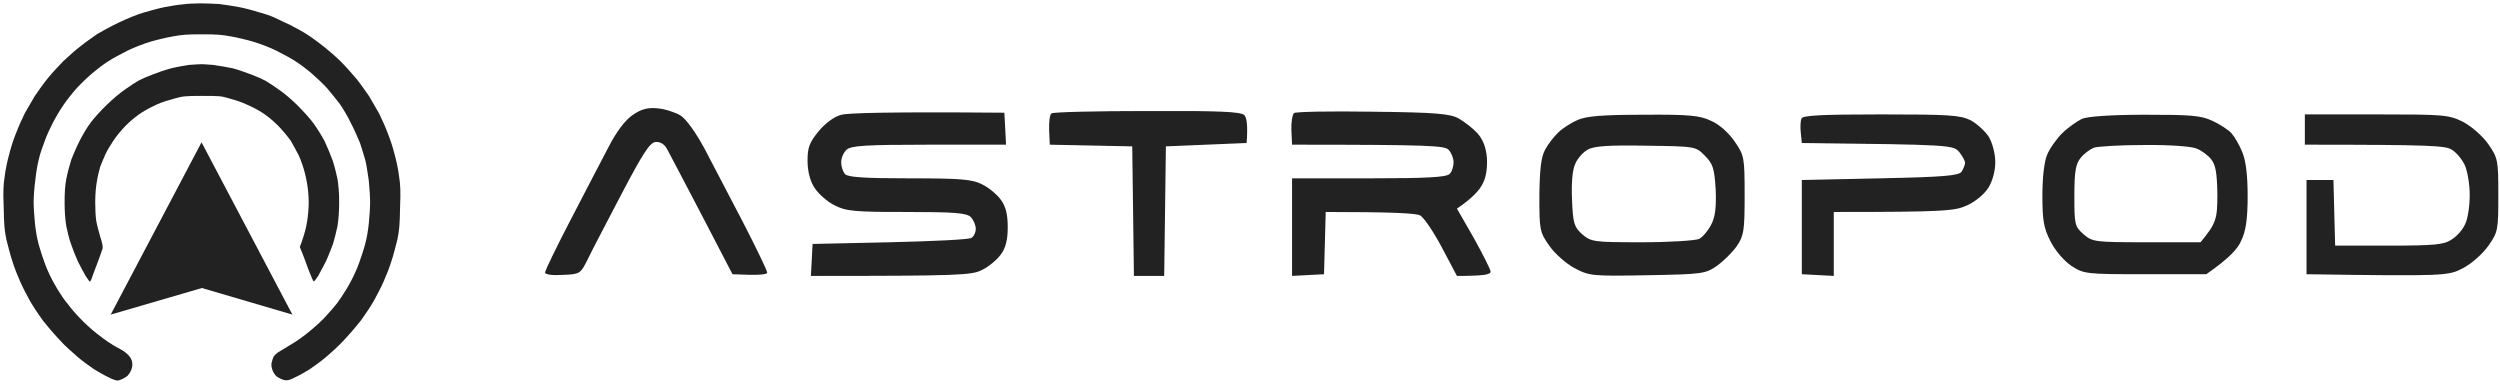
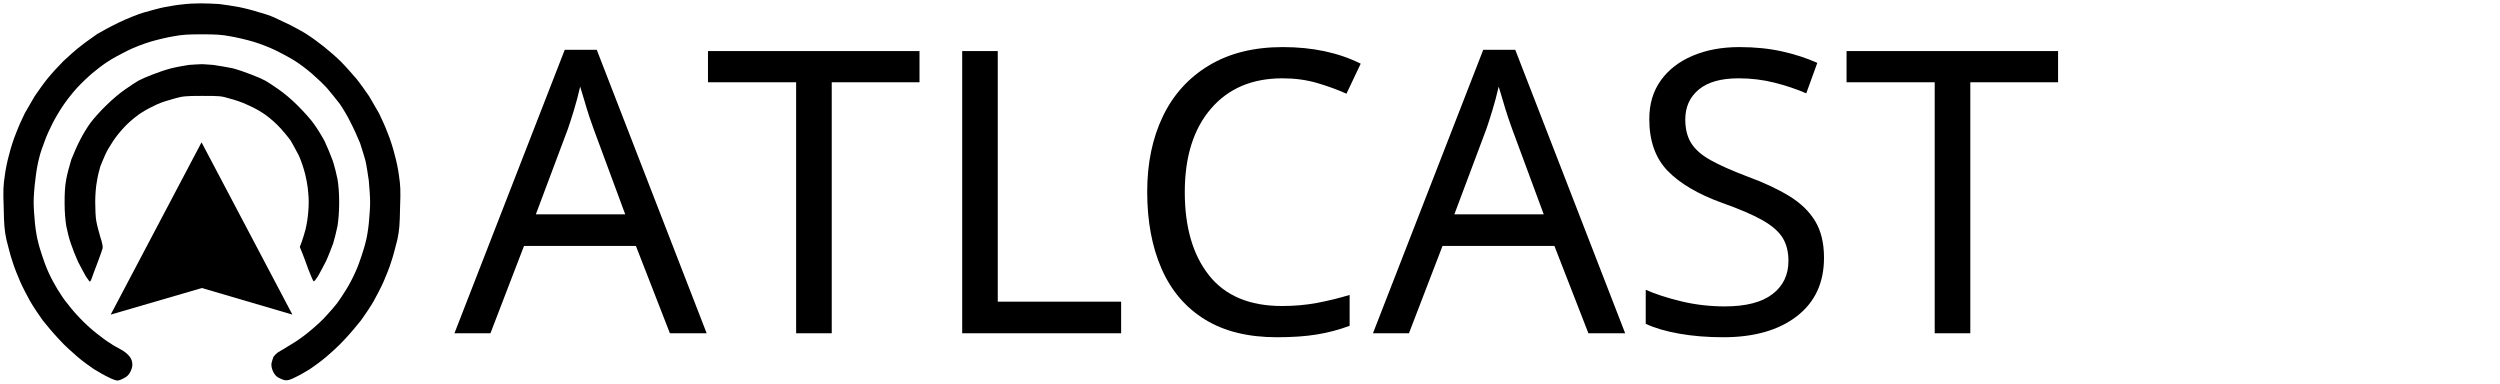
- <svg xmlns="http://www.w3.org/2000/svg" version="1.2" viewBox="0 0 743 114" width="743" height="114">
-   <defs>
-     <clipPath clipPathUnits="userSpaceOnUse" id="cp1">
-       <path d="m-44-40h836v194h-836z" />
-     </clipPath>
-   </defs>
-   <style>.a{opacity:1;fill:#1f3a8b}</style>
-   <g clip-path="url(#cp1)">
-     <filter id="f0">
-       <feFlood flood-color="#212121" flood-opacity="1" />
-       <feBlend mode="normal" in2="SourceGraphic" />
-       <feComposite in2="SourceAlpha" operator="in" />
-     </filter>
-     <g filter="url(#f0)">
-       <path fill-rule="evenodd" class="a" d="m195.5 32.2c2.2 0.2 5.2 1.2 6.7 2.1 1.7 1 4.6 5.1 7.2 9.9 2.4 4.6 7.6 14.5 11.5 22 3.9 7.6 7.1 14.2 7.1 14.8 0 0.6-2.2 0.9-10.3 0.5l-9.1-17.5c-5-9.6-9.7-18.5-10.4-19.8-0.8-1.4-2-2.1-3.4-2-1.7 0.2-3.8 3.5-10 15.3-4.3 8.2-8.9 17-10.1 19.5-2.2 4.4-2.3 4.5-7.5 4.7-3 0.2-5.2-0.1-5.2-0.7 0-0.6 3.3-7.4 7.4-15.3 4.1-7.8 9.1-17.6 11.3-21.7 2.5-4.9 5.1-8.3 7.3-9.8 2.6-1.8 4.5-2.3 7.5-2zm103 1.3l0.5 9.5h-22.9c-19 0-23.2 0.3-24.5 1.5-0.9 0.8-1.6 2.5-1.6 3.7 0 1.3 0.5 2.9 1.2 3.6 1 0.9 6.1 1.2 19.3 1.2 15.2 0 18.5 0.3 21.4 1.8 1.9 0.9 4.4 3 5.5 4.5 1.5 2 2.1 4.4 2.1 8.2 0 3.8-0.6 6.2-2.1 8.2-1.1 1.5-3.6 3.6-5.5 4.5-3 1.6-6.5 1.8-50.9 1.8l0.5-9.5 23-0.5c12.6-0.3 23.6-0.8 24.2-1.3 0.7-0.4 1.3-1.6 1.3-2.7 0-1.1-0.7-2.7-1.5-3.5-1.2-1.2-4.8-1.5-19-1.5-15.5 0-18-0.2-21.5-2-2.2-1.1-4.9-3.5-6-5.3-1.3-2-2-5-2-8 0-3.9 0.6-5.4 3.3-8.7 2-2.4 4.7-4.4 6.8-4.9 1.8-0.5 13.5-0.9 48.4-0.6zm42.4-0.5c21.3-0.1 27.9 0.2 28.9 1.2 0.7 0.7 1.1 2.9 0.7 8.3l-24 1-0.5 38.5h-9l-0.5-38.5-24.5-0.5-0.2-4.3c-0.1-2.4 0.2-4.7 0.7-5 0.5-0.4 13.2-0.7 28.4-0.7zm67.1 0.2c18.6 0.2 23 0.6 25.5 2 1.6 0.9 4.1 2.8 5.5 4.3 1.7 1.9 2.6 4.1 2.9 7.3 0.2 3-0.2 5.9-1.3 7.9-0.9 1.8-3 4.2-7.6 7.3l5 8.7c2.7 4.9 5 9.4 5 10 0 0.9-1.7 1.3-10 1.3l-4.5-8.5c-2.5-4.7-5.4-9-6.5-9.5-1.1-0.6-7.9-1-28-1l-0.5 18.5-9.5 0.5v-29h22.8c16.9 0 23.1-0.3 24-1.3 0.7-0.6 1.2-2.2 1.2-3.5 0-1.2-0.7-2.9-1.5-3.7-1.2-1.2-5.3-1.5-46.5-1.5l-0.2-4.3c-0.1-2.4 0.3-4.7 0.8-5.1 0.5-0.4 11-0.6 23.4-0.4zm80.5 0.9c13.4-0.1 16.7 0.2 20 1.8 2.4 1 5.2 3.5 7 6.1 2.9 4.2 3 4.7 3 16 0 10.5-0.2 12-2.3 15.1-1.3 1.9-4 4.5-5.9 5.9-3.5 2.4-4.4 2.5-20.7 2.8-16.4 0.3-17.3 0.2-21.6-2.1-2.5-1.3-5.9-4.3-7.5-6.6-2.9-4.1-3-4.7-3-14.9 0.1-7.9 0.5-11.5 1.7-13.7 0.9-1.7 2.7-4 4-5.2 1.2-1.2 3.9-2.9 5.8-3.7 2.6-1.1 7.4-1.5 19.5-1.5zm-20.3 14.5c-0.9 1.9-1.2 5.7-1 10.7 0.3 7.1 0.6 8.1 3 10.3 2.7 2.3 3.4 2.4 17.8 2.4 8.2 0 15.9-0.5 17-1 1.1-0.6 2.7-2.5 3.6-4.3 1.2-2.3 1.5-5.2 1.3-10.4-0.4-6.3-0.8-7.6-3.2-10-2.7-2.8-2.8-2.8-17.5-3-10.9-0.2-15.3 0.1-17.2 1.1-1.4 0.7-3.1 2.6-3.8 4.2zm90.8-14.6c19.9 0 23.5 0.2 26.6 1.7 1.9 1 4.4 3.3 5.5 5 1.1 1.9 1.9 5.1 1.9 7.5 0 2.5-0.8 5.6-2 7.5-1.1 1.9-3.9 4.2-6.3 5.3-3.7 1.7-6.4 2-39.7 2v19l-9.5-0.5v-28l23.3-0.5c19.2-0.4 23.4-0.8 24.2-2 0.5-0.8 1-2 1-2.5 0.1-0.6-0.7-2-1.7-3.3-1.8-2.1-2.3-2.2-46.8-2.7l-0.3-3c-0.2-1.7-0.1-3.6 0.2-4.3 0.4-0.9 6.1-1.2 23.6-1.2zm78.5 0.1c13.5 0 16.6 0.2 20 1.8 2.2 1 4.8 2.7 5.7 3.7 0.9 1 2.4 3.6 3.2 5.6q1.6 3.8 1.6 13c0 6.8-0.5 10.4-1.9 13.3-1 2.4-3.5 5.2-10.4 10h-18.2c-17.7 0-18.2-0.1-21.9-2.5-2.1-1.4-4.8-4.5-6.2-7.3-2-3.9-2.4-6.2-2.4-13.5 0-5.3 0.5-10 1.4-12.2 0.8-1.9 2.9-4.9 4.6-6.5 1.7-1.7 4.4-3.5 5.8-4.2 1.7-0.7 8.8-1.2 18.7-1.2zm-19.2 12.9c-1.4 1.8-1.8 4-1.8 11.2 0 8.5 0.1 9.1 2.7 11.4 2.7 2.3 3.3 2.4 18.8 2.4h16c4.7-5.7 5-6.9 5-14.3-0.1-6.2-0.5-8.7-1.8-10.3-0.9-1.2-2.9-2.7-4.5-3.3-1.5-0.6-8.3-1.1-15.5-1-7 0-13.7 0.4-14.9 0.8-1.2 0.5-3 1.8-4 3.1zm66.7-13h21.2c20.1 0 21.5 0.1 25.8 2.2 2.6 1.4 5.7 4.1 7.5 6.6 2.9 4.2 3 4.8 3 15.2 0 10.4-0.1 11-3 15.1-1.7 2.4-5 5.3-7.5 6.6-4.4 2.3-5.1 2.4-46.5 1.8v-28h8l0.5 19.5h16c13.6 0 16.4-0.3 18.6-1.8 1.5-0.9 3.3-2.9 4-4.5 0.8-1.5 1.4-5.4 1.4-8.7 0-3.3-0.7-7.3-1.5-9-0.8-1.7-2.5-3.7-3.8-4.5-1.8-1.2-6.1-1.5-43.7-1.5z" />
-       <path fill-rule="evenodd" d="m59.6 1c1.5 0 4.1 0.1 5.6 0.2 1.6 0.2 4.2 0.6 5.8 0.9 1.6 0.3 4.3 1 5.8 1.5 1.6 0.4 3.6 1.1 4.5 1.5 0.9 0.4 3.2 1.5 5.1 2.4 1.9 1 4.3 2.3 5.4 3.1 1.1 0.7 3.1 2.2 4.5 3.3 1.4 1.1 3.7 3.1 5.1 4.5 1.3 1.3 3.4 3.7 4.6 5.1 1.2 1.5 2.8 3.8 3.7 5.1 0.8 1.4 2.1 3.6 2.9 5 0.7 1.4 1.9 4 2.6 5.9 0.8 1.9 1.7 4.8 2.1 6.5 0.5 1.7 1.1 4.6 1.3 6.4 0.4 2.5 0.5 4.4 0.3 9.3-0.1 5.1-0.2 6.6-0.8 9.5-0.5 1.9-1.2 4.8-1.8 6.5-0.5 1.7-1.6 4.4-2.3 6-0.7 1.6-2.1 4.3-3 5.9-1 1.7-2.6 4.1-3.7 5.6-1 1.3-3.2 3.9-4.9 5.7-1.6 1.8-4.2 4.1-5.5 5.2-1.4 1.2-3.6 2.8-4.8 3.6-1.3 0.8-3.2 1.9-4.3 2.4-1.6 0.8-2.2 1-3.1 0.9-0.6-0.1-1.5-0.5-2-0.8-0.6-0.3-1.2-1-1.6-1.9-0.4-1-0.5-1.6-0.4-2.4 0.2-0.7 0.4-1.5 0.6-1.9 0.3-0.4 0.8-0.9 1.2-1.2 0.5-0.3 2.1-1.3 3.8-2.3 1.6-0.9 4.3-2.8 5.9-4.2 1.6-1.3 3.9-3.4 4.9-4.6 1.1-1.2 2.5-2.8 3.1-3.6 0.6-0.8 1.8-2.6 2.6-3.9 0.9-1.4 2.1-3.7 2.8-5.3 0.7-1.5 1.5-3.7 1.9-5 0.4-1.2 1-3.1 1.2-4.1 0.3-1 0.7-3.4 0.9-5.3 0.2-2 0.4-4.8 0.4-6.4 0-1.5-0.2-4.5-0.4-6.5-0.3-2-0.7-4.7-1-5.9-0.3-1.2-1.1-3.6-1.6-5.2-0.7-1.7-1.9-4.4-2.8-6.1-0.8-1.7-2.3-4.2-3.2-5.5-1-1.3-2.7-3.4-3.8-4.7-1.1-1.2-3.2-3.2-4.6-4.4-1.4-1.2-3.5-2.8-4.8-3.6-1.2-0.8-3.8-2.2-5.6-3.1-2-1-4.9-2.1-6.9-2.7-2-0.6-5-1.3-6.8-1.6-2.6-0.5-4.4-0.6-8.5-0.6-4.1 0-5.9 0.1-8.5 0.6-1.8 0.3-4.8 1-6.8 1.6-2 0.6-4.9 1.7-6.9 2.7-1.8 0.9-4.4 2.3-5.6 3.1-1.3 0.8-3.4 2.4-4.7 3.5-1.3 1.1-3.4 3.1-4.6 4.4-1.2 1.3-3.1 3.7-4.1 5.2-1.1 1.6-2.5 4-3.2 5.4-0.7 1.4-1.8 3.7-2.3 5.2-0.6 1.5-1.4 3.8-1.7 5.2-0.4 1.4-0.9 4.3-1.1 6.4-0.3 2.1-0.5 5.1-0.5 6.6 0 1.6 0.2 4.4 0.4 6.4 0.2 1.9 0.6 4.3 0.9 5.3 0.2 1 0.8 2.9 1.2 4.1 0.4 1.3 1.2 3.5 1.9 5 0.7 1.6 1.9 3.8 2.7 5.1 0.8 1.3 2.1 3.3 3 4.3 0.8 1.1 2.5 3.1 3.7 4.3 1.2 1.3 3.4 3.3 4.8 4.4 1.5 1.2 3.4 2.6 4.3 3.1 0.8 0.6 2.2 1.3 2.9 1.7 0.8 0.4 1.9 1.2 2.4 1.8 0.6 0.6 1 1.4 1.1 2.2 0.1 0.9 0 1.5-0.5 2.6-0.6 1.1-1 1.5-2 2-0.7 0.4-1.5 0.7-1.9 0.7-0.4 0-1.6-0.4-2.7-1-1.1-0.5-3-1.6-4.3-2.4-1.2-0.8-3.4-2.4-4.8-3.6-1.3-1.1-3.9-3.4-5.5-5.2-1.7-1.8-3.9-4.4-4.9-5.7-1.1-1.5-2.7-3.9-3.7-5.6-0.9-1.6-2.3-4.3-3-5.9-0.7-1.6-1.8-4.3-2.3-6-0.6-1.7-1.3-4.6-1.8-6.5-0.6-2.9-0.7-4.4-0.8-9.5-0.2-4.9-0.1-6.8 0.3-9.3 0.2-1.8 0.8-4.7 1.3-6.4 0.4-1.7 1.3-4.6 2.1-6.5 0.7-1.9 1.9-4.5 2.6-5.9 0.8-1.4 2.1-3.6 2.9-5 0.9-1.3 2.5-3.6 3.7-5.1 1.2-1.5 3.4-3.9 4.8-5.3 1.5-1.4 3.8-3.5 5.3-4.6 1.5-1.2 3.7-2.7 4.8-3.5 1.2-0.7 4.1-2.3 6.4-3.4 2.3-1.1 5.7-2.5 7.5-3 1.8-0.5 4.6-1.3 6.2-1.6 1.6-0.3 4-0.7 5.3-0.8 1.4-0.2 3.7-0.3 5.3-0.3zm-0.2 18.1c0.6-0.1 2.4 0.1 4 0.2 1.6 0.2 4.2 0.7 5.8 1 1.5 0.4 4.1 1.3 5.6 1.9 1.6 0.6 3.4 1.4 4.1 1.8 0.7 0.4 2.4 1.5 3.8 2.5 1.5 1 3.9 3 5.7 4.8 1.7 1.7 3.9 4.1 4.8 5.4 0.9 1.2 2.4 3.6 3.3 5.3 0.8 1.7 1.9 4.4 2.4 5.8 0.5 1.5 1.1 3.9 1.4 5.4 0.3 1.8 0.5 4.1 0.5 6.9 0 2.9-0.2 5.2-0.5 7.1-0.3 1.5-0.9 3.9-1.3 5.2-0.5 1.3-1.4 3.7-2.1 5.2-0.8 1.6-1.9 3.6-2.4 4.5-0.6 0.9-1.1 1.6-1.3 1.5-0.1 0-0.8-1.6-1.5-3.4-0.7-1.9-1.5-4.2-2.6-6.8l0.6-1.6c0.3-0.8 0.8-2.5 1.1-3.6 0.3-1.2 0.7-3.5 0.8-5.1 0.2-2 0.2-4 0-5.9-0.1-1.7-0.6-4.3-1-5.8-0.4-1.6-1.2-3.9-1.8-5.2-0.7-1.4-1.8-3.3-2.4-4.4-0.8-1.1-2.5-3.2-3.9-4.6-1.4-1.4-3.5-3.1-4.7-3.8-1.2-0.8-3.2-1.8-4.4-2.3-1.2-0.6-3.5-1.4-5.1-1.8-2.6-0.8-3.1-0.8-8.3-0.8-5 0-5.7 0.1-8.2 0.8-1.5 0.4-3.8 1.1-5.1 1.7-1.3 0.6-3.3 1.6-4.5 2.4-1.2 0.7-3.3 2.4-4.7 3.8-1.4 1.4-3.1 3.5-3.8 4.6-0.7 1.1-1.8 2.8-2.3 3.9-0.5 1.1-1.2 2.8-1.6 3.8-0.3 1-0.8 3-1 4.4-0.3 1.5-0.5 4-0.5 6.1 0 1.9 0.1 4.5 0.3 5.6 0.2 1.2 0.8 3.4 1.2 4.8 0.6 1.7 0.8 3 0.7 3.4-0.1 0.4-0.8 2.4-1.6 4.5-0.8 2.1-1.6 4.2-1.7 4.6-0.2 0.5-0.4 0.8-0.5 0.8-0.1 0-0.6-0.7-1.2-1.6-0.5-0.9-1.6-2.9-2.3-4.3-0.7-1.5-1.6-3.8-2.1-5.3-0.5-1.3-1.1-3.8-1.4-5.3-0.3-1.8-0.5-4.3-0.5-6.9 0-2.9 0.1-5 0.5-7.1 0.3-1.6 1-4.2 1.5-5.8 0.6-1.5 1.7-4.1 2.6-5.8 0.8-1.6 2.2-3.9 3.1-5.1 0.8-1.1 2.9-3.5 4.7-5.2 1.8-1.8 4.2-3.8 5.7-4.8 1.4-1 3.1-2.1 3.8-2.5 0.7-0.4 2.5-1.2 4.1-1.8 1.5-0.6 4.1-1.5 5.7-1.9 1.6-0.4 3.9-0.8 5.2-1 1.3-0.1 2.8-0.2 3.3-0.2z" />
-       <path d="m59.9 42.3l27 51.2-26.9-7.9-27.1 7.9z" />
+ <svg xmlns="http://www.w3.org/2000/svg" width="100%" height="100%" viewBox="0 0 743 114" version="1.1" xml:space="preserve" style="fill-rule:evenodd;clip-rule:evenodd;stroke-linejoin:round;stroke-miterlimit:2;">
+   <g>
+     <g>
+       <path d="M59.6,1C61.1,1 63.7,1.1 65.2,1.2C66.8,1.4 69.4,1.8 71,2.1C72.6,2.4 75.3,3.1 76.8,3.6C78.4,4 80.4,4.7 81.3,5.1C82.2,5.5 84.5,6.6 86.4,7.5C88.3,8.5 90.7,9.8 91.8,10.6C92.9,11.3 94.9,12.8 96.3,13.9C97.7,15 100,17 101.4,18.4C102.7,19.7 104.8,22.1 106,23.5C107.2,25 108.8,27.3 109.7,28.6C110.5,30 111.8,32.2 112.6,33.6C113.3,35 114.5,37.6 115.2,39.5C116,41.4 116.9,44.3 117.3,46C117.8,47.7 118.4,50.6 118.6,52.4C119,54.9 119.1,56.8 118.9,61.7C118.8,66.8 118.7,68.3 118.1,71.2C117.6,73.1 116.9,76 116.3,77.7C115.8,79.4 114.7,82.1 114,83.7C113.3,85.3 111.9,88 111,89.6C110,91.3 108.4,93.7 107.3,95.2C106.3,96.5 104.1,99.1 102.4,100.9C100.8,102.7 98.2,105 96.9,106.1C95.5,107.3 93.3,108.9 92.1,109.7C90.8,110.5 88.9,111.6 87.8,112.1C86.2,112.9 85.6,113.1 84.7,113C84.1,112.9 83.2,112.5 82.7,112.2C82.1,111.9 81.5,111.2 81.1,110.3C80.7,109.3 80.6,108.7 80.7,107.9C80.9,107.2 81.1,106.4 81.3,106C81.6,105.6 82.1,105.1 82.5,104.8C83,104.5 84.6,103.5 86.3,102.5C87.9,101.6 90.6,99.7 92.2,98.3C93.8,97 96.1,94.9 97.1,93.7C98.2,92.5 99.6,90.9 100.2,90.1C100.8,89.3 102,87.5 102.8,86.2C103.7,84.8 104.9,82.5 105.6,80.9C106.3,79.4 107.1,77.2 107.5,75.9C107.9,74.7 108.5,72.8 108.7,71.8C109,70.8 109.4,68.4 109.6,66.5C109.8,64.5 110,61.7 110,60.1C110,58.6 109.8,55.6 109.6,53.6C109.3,51.6 108.9,48.9 108.6,47.7C108.3,46.5 107.5,44.1 107,42.5C106.3,40.8 105.1,38.1 104.2,36.4C103.4,34.7 101.9,32.2 101,30.9C100,29.6 98.3,27.5 97.2,26.2C96.1,25 94,23 92.6,21.8C91.2,20.6 89.1,19 87.8,18.2C86.6,17.4 84,16 82.2,15.1C80.2,14.1 77.3,13 75.3,12.4C73.3,11.8 70.3,11.1 68.5,10.8C65.9,10.3 64.1,10.2 60,10.2C55.9,10.2 54.1,10.3 51.5,10.8C49.7,11.1 46.7,11.8 44.7,12.4C42.7,13 39.8,14.1 37.8,15.1C36,16 33.4,17.4 32.2,18.2C30.9,19 28.8,20.6 27.5,21.7C26.2,22.8 24.1,24.8 22.9,26.1C21.7,27.4 19.8,29.8 18.8,31.3C17.7,32.9 16.3,35.3 15.6,36.7C14.9,38.1 13.8,40.4 13.3,41.9C12.7,43.4 11.9,45.7 11.6,47.1C11.2,48.5 10.7,51.4 10.5,53.5C10.2,55.6 10,58.6 10,60.1C10,61.7 10.2,64.5 10.4,66.5C10.6,68.4 11,70.8 11.3,71.8C11.5,72.8 12.1,74.7 12.5,75.9C12.9,77.2 13.7,79.4 14.4,80.9C15.1,82.5 16.3,84.7 17.1,86C17.9,87.3 19.2,89.3 20.1,90.3C20.9,91.4 22.6,93.4 23.8,94.6C25,95.9 27.2,97.9 28.6,99C30.1,100.2 32,101.6 32.9,102.1C33.7,102.7 35.1,103.4 35.8,103.8C36.6,104.2 37.7,105 38.2,105.6C38.8,106.2 39.2,107 39.3,107.8C39.4,108.7 39.3,109.3 38.8,110.4C38.2,111.5 37.8,111.9 36.8,112.4C36.1,112.8 35.3,113.1 34.9,113.1C34.5,113.1 33.3,112.7 32.2,112.1C31.1,111.6 29.2,110.5 27.9,109.7C26.7,108.9 24.5,107.3 23.1,106.1C21.8,105 19.2,102.7 17.6,100.9C15.9,99.1 13.7,96.5 12.7,95.2C11.6,93.7 10,91.3 9,89.6C8.1,88 6.7,85.3 6,83.7C5.3,82.1 4.2,79.4 3.7,77.7C3.1,76 2.4,73.1 1.9,71.2C1.3,68.3 1.2,66.8 1.1,61.7C0.9,56.8 1,54.9 1.4,52.4C1.6,50.6 2.2,47.7 2.7,46C3.1,44.3 4,41.4 4.8,39.5C5.5,37.6 6.7,35 7.4,33.6C8.2,32.2 9.5,30 10.3,28.6C11.2,27.3 12.8,25 14,23.5C15.2,22 17.4,19.6 18.8,18.2C20.3,16.8 22.6,14.7 24.1,13.6C25.6,12.4 27.8,10.9 28.9,10.1C30.1,9.4 33,7.8 35.3,6.7C37.6,5.6 41,4.2 42.8,3.7C44.6,3.2 47.4,2.4 49,2.1C50.6,1.8 53,1.4 54.3,1.3C55.7,1.1 58,1 59.6,1ZM59.4,19.1C60,19 61.8,19.2 63.4,19.3C65,19.5 67.6,20 69.2,20.3C70.7,20.7 73.3,21.6 74.8,22.2C76.4,22.8 78.2,23.6 78.9,24C79.6,24.4 81.3,25.5 82.7,26.5C84.2,27.5 86.6,29.5 88.4,31.3C90.1,33 92.3,35.4 93.2,36.7C94.1,37.9 95.6,40.3 96.5,42C97.3,43.7 98.4,46.4 98.9,47.8C99.4,49.3 100,51.7 100.3,53.2C100.6,55 100.8,57.3 100.8,60.1C100.8,63 100.6,65.3 100.3,67.2C100,68.7 99.4,71.1 99,72.4C98.5,73.7 97.6,76.1 96.9,77.6C96.1,79.2 95,81.2 94.5,82.1C93.9,83 93.4,83.7 93.2,83.6C93.1,83.6 92.4,82 91.7,80.2C91,78.3 90.2,76 89.1,73.4L89.7,71.8C90,71 90.5,69.3 90.8,68.2C91.1,67 91.5,64.7 91.6,63.1C91.8,61.1 91.8,59.1 91.6,57.2C91.5,55.5 91,52.9 90.6,51.4C90.2,49.8 89.4,47.5 88.8,46.2C88.1,44.8 87,42.9 86.4,41.8C85.6,40.7 83.9,38.6 82.5,37.2C81.1,35.8 79,34.1 77.8,33.4C76.6,32.6 74.6,31.6 73.4,31.1C72.2,30.5 69.9,29.7 68.3,29.3C65.7,28.5 65.2,28.5 60,28.5C55,28.5 54.3,28.6 51.8,29.3C50.3,29.7 48,30.4 46.7,31C45.4,31.6 43.4,32.6 42.2,33.4C41,34.1 38.9,35.8 37.5,37.2C36.1,38.6 34.4,40.7 33.7,41.8C33,42.9 31.9,44.6 31.4,45.7C30.9,46.8 30.2,48.5 29.8,49.5C29.5,50.5 29,52.5 28.8,53.9C28.5,55.4 28.3,57.9 28.3,60C28.3,61.9 28.4,64.5 28.6,65.6C28.8,66.8 29.4,69 29.8,70.4C30.4,72.1 30.6,73.4 30.5,73.8C30.4,74.2 29.7,76.2 28.9,78.3C28.1,80.4 27.3,82.5 27.2,82.9C27,83.4 26.8,83.7 26.7,83.7C26.6,83.7 26.1,83 25.5,82.1C25,81.2 23.9,79.2 23.2,77.8C22.5,76.3 21.6,74 21.1,72.5C20.6,71.2 20,68.7 19.7,67.2C19.4,65.4 19.2,62.9 19.2,60.3C19.2,57.4 19.3,55.3 19.7,53.2C20,51.6 20.7,49 21.2,47.4C21.8,45.9 22.9,43.3 23.8,41.6C24.6,40 26,37.7 26.9,36.5C27.7,35.4 29.8,33 31.6,31.3C33.4,29.5 35.8,27.5 37.3,26.5C38.7,25.5 40.4,24.4 41.1,24C41.8,23.6 43.6,22.8 45.2,22.2C46.7,21.6 49.3,20.7 50.9,20.3C52.5,19.9 54.8,19.5 56.1,19.3C57.4,19.2 58.9,19.1 59.4,19.1Z" />
+       <path d="M59.9,42.3L86.9,93.5L60,85.6L32.9,93.5L59.9,42.3Z" style="fill-rule:nonzero;" />
+     </g>
+     <g transform="matrix(0.815933,0,0,0.815933,11.5698,47.7091)">
+       <text x="151.347px" y="62.926px" style="font-family:'ArialRoundedMTBold', 'Arial Rounded MT Bold', sans-serif;font-size:144px;">A<tspan x="242.261px 332.261px 412.066px 518.66px " y="62.926px 62.926px 62.926px 62.926px ">TLCA</tspan>ST</text>
    </g>
  </g>
</svg>
